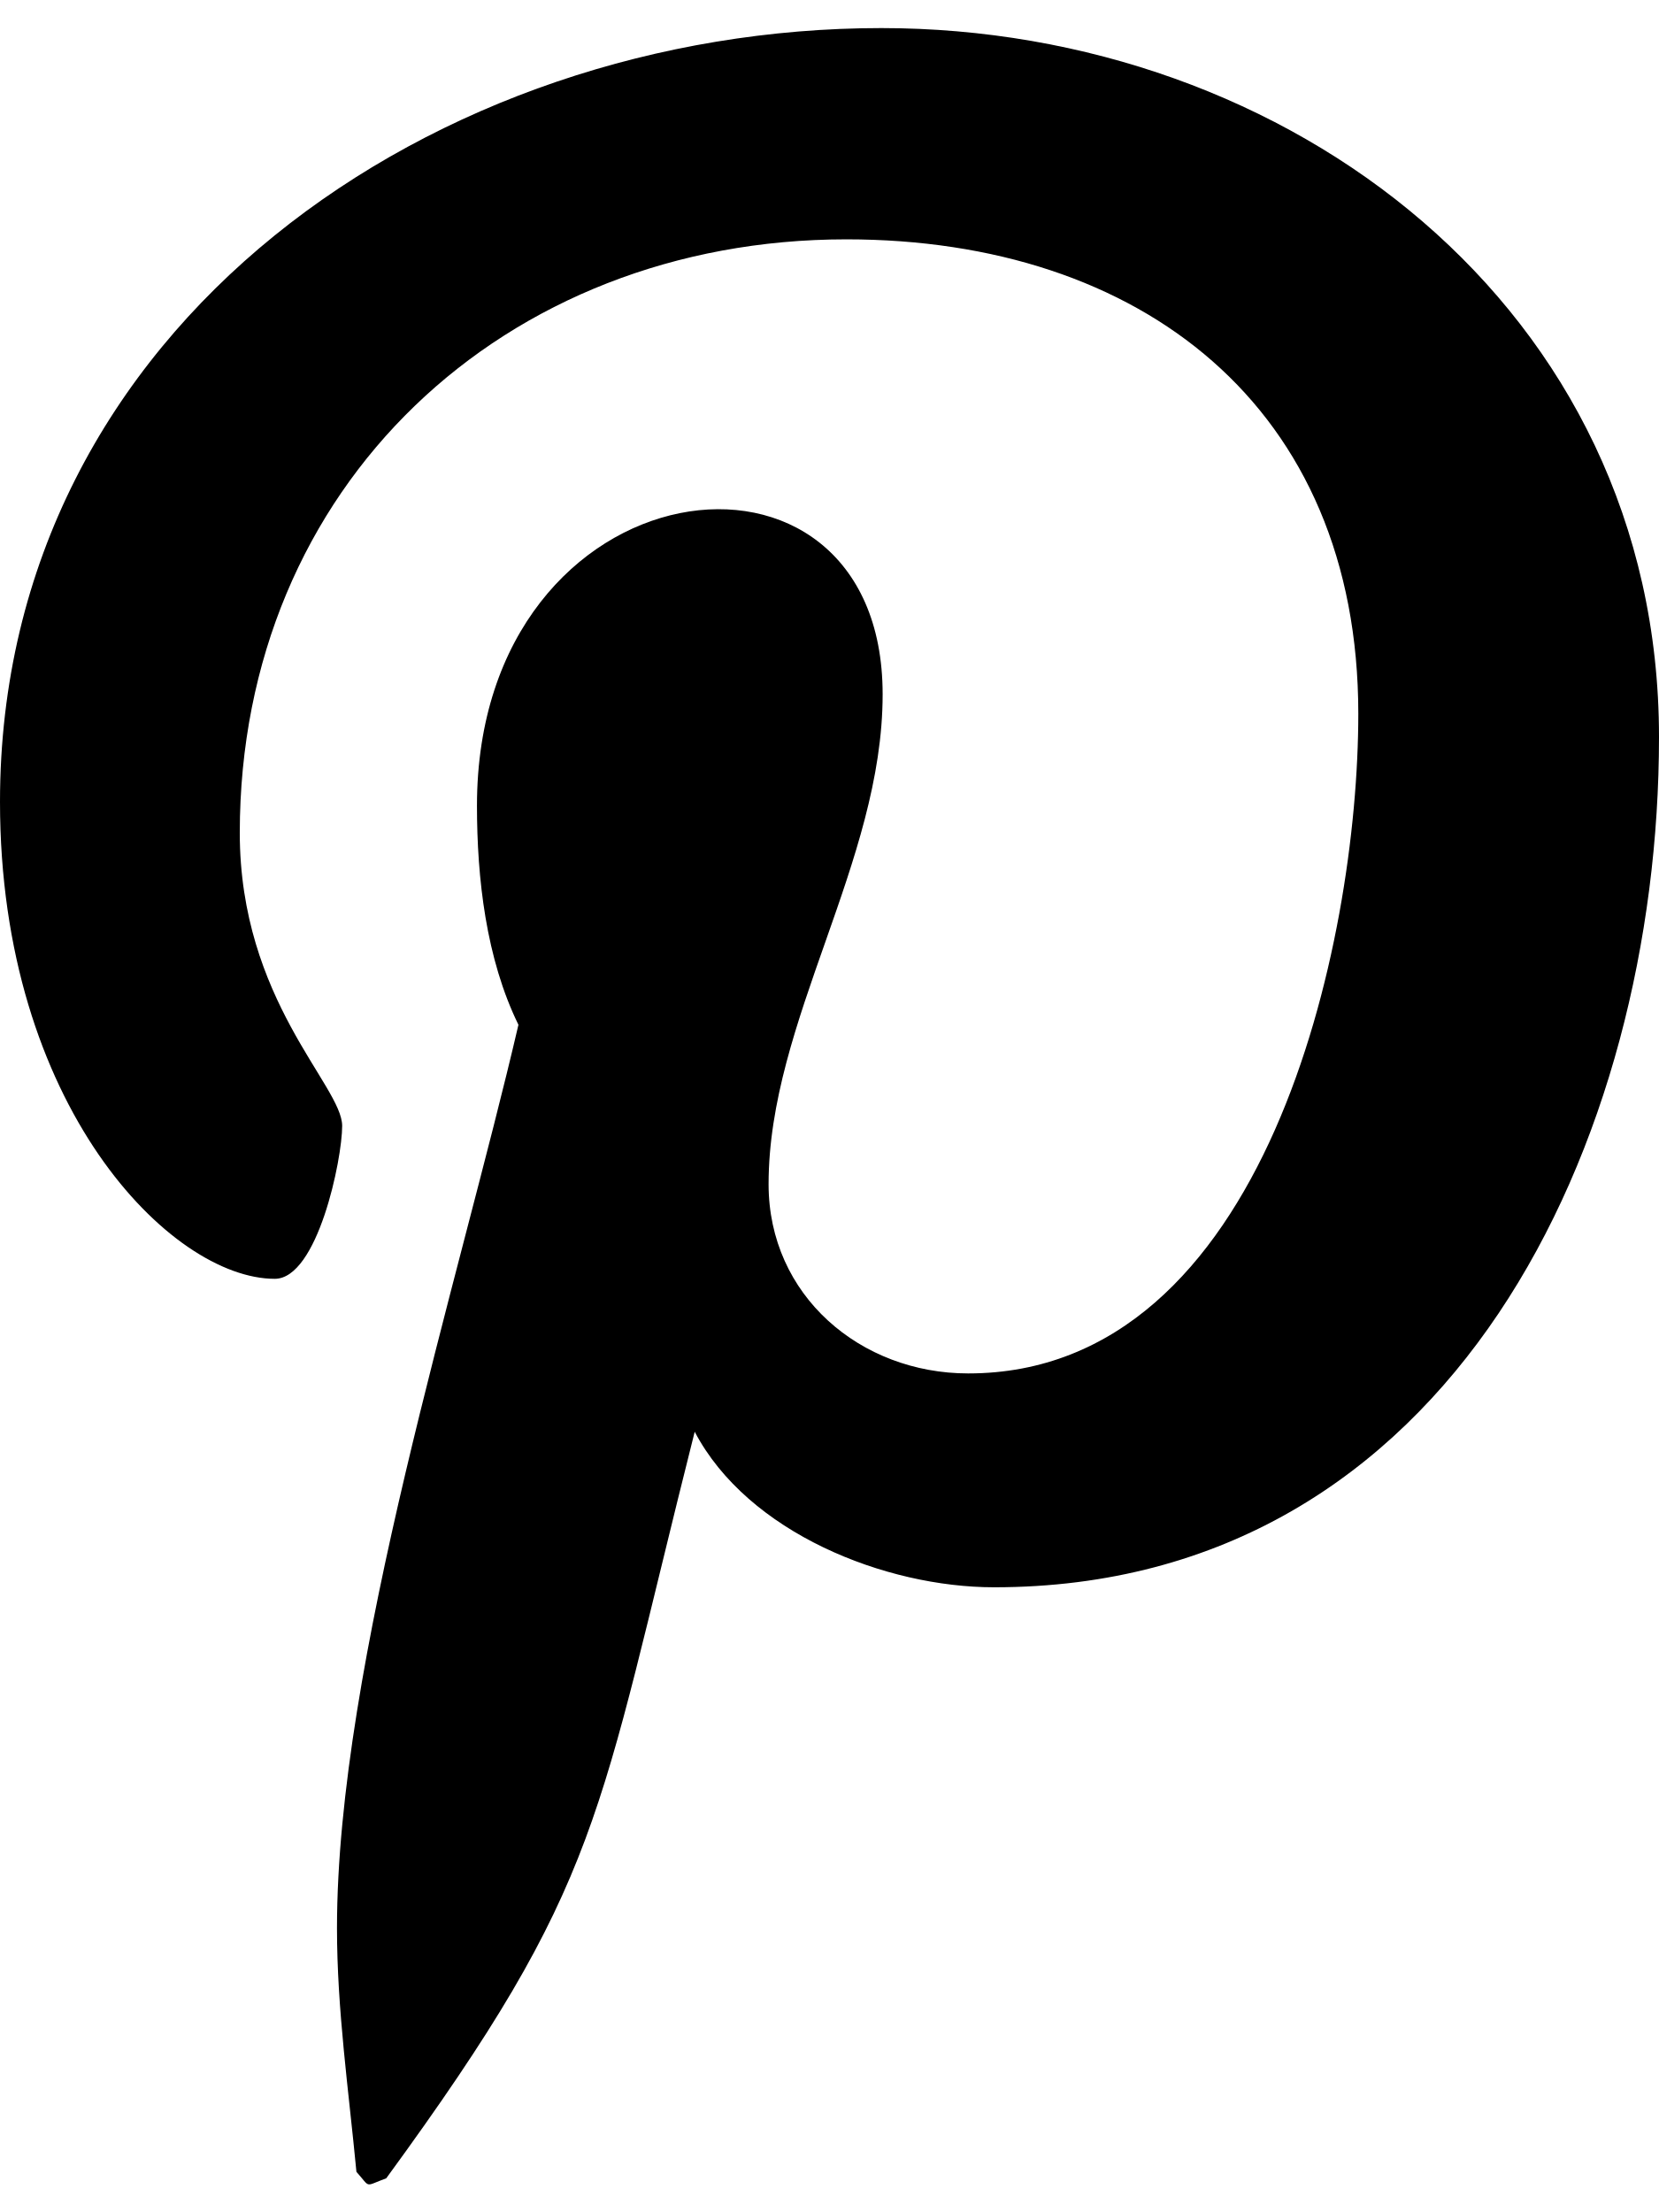
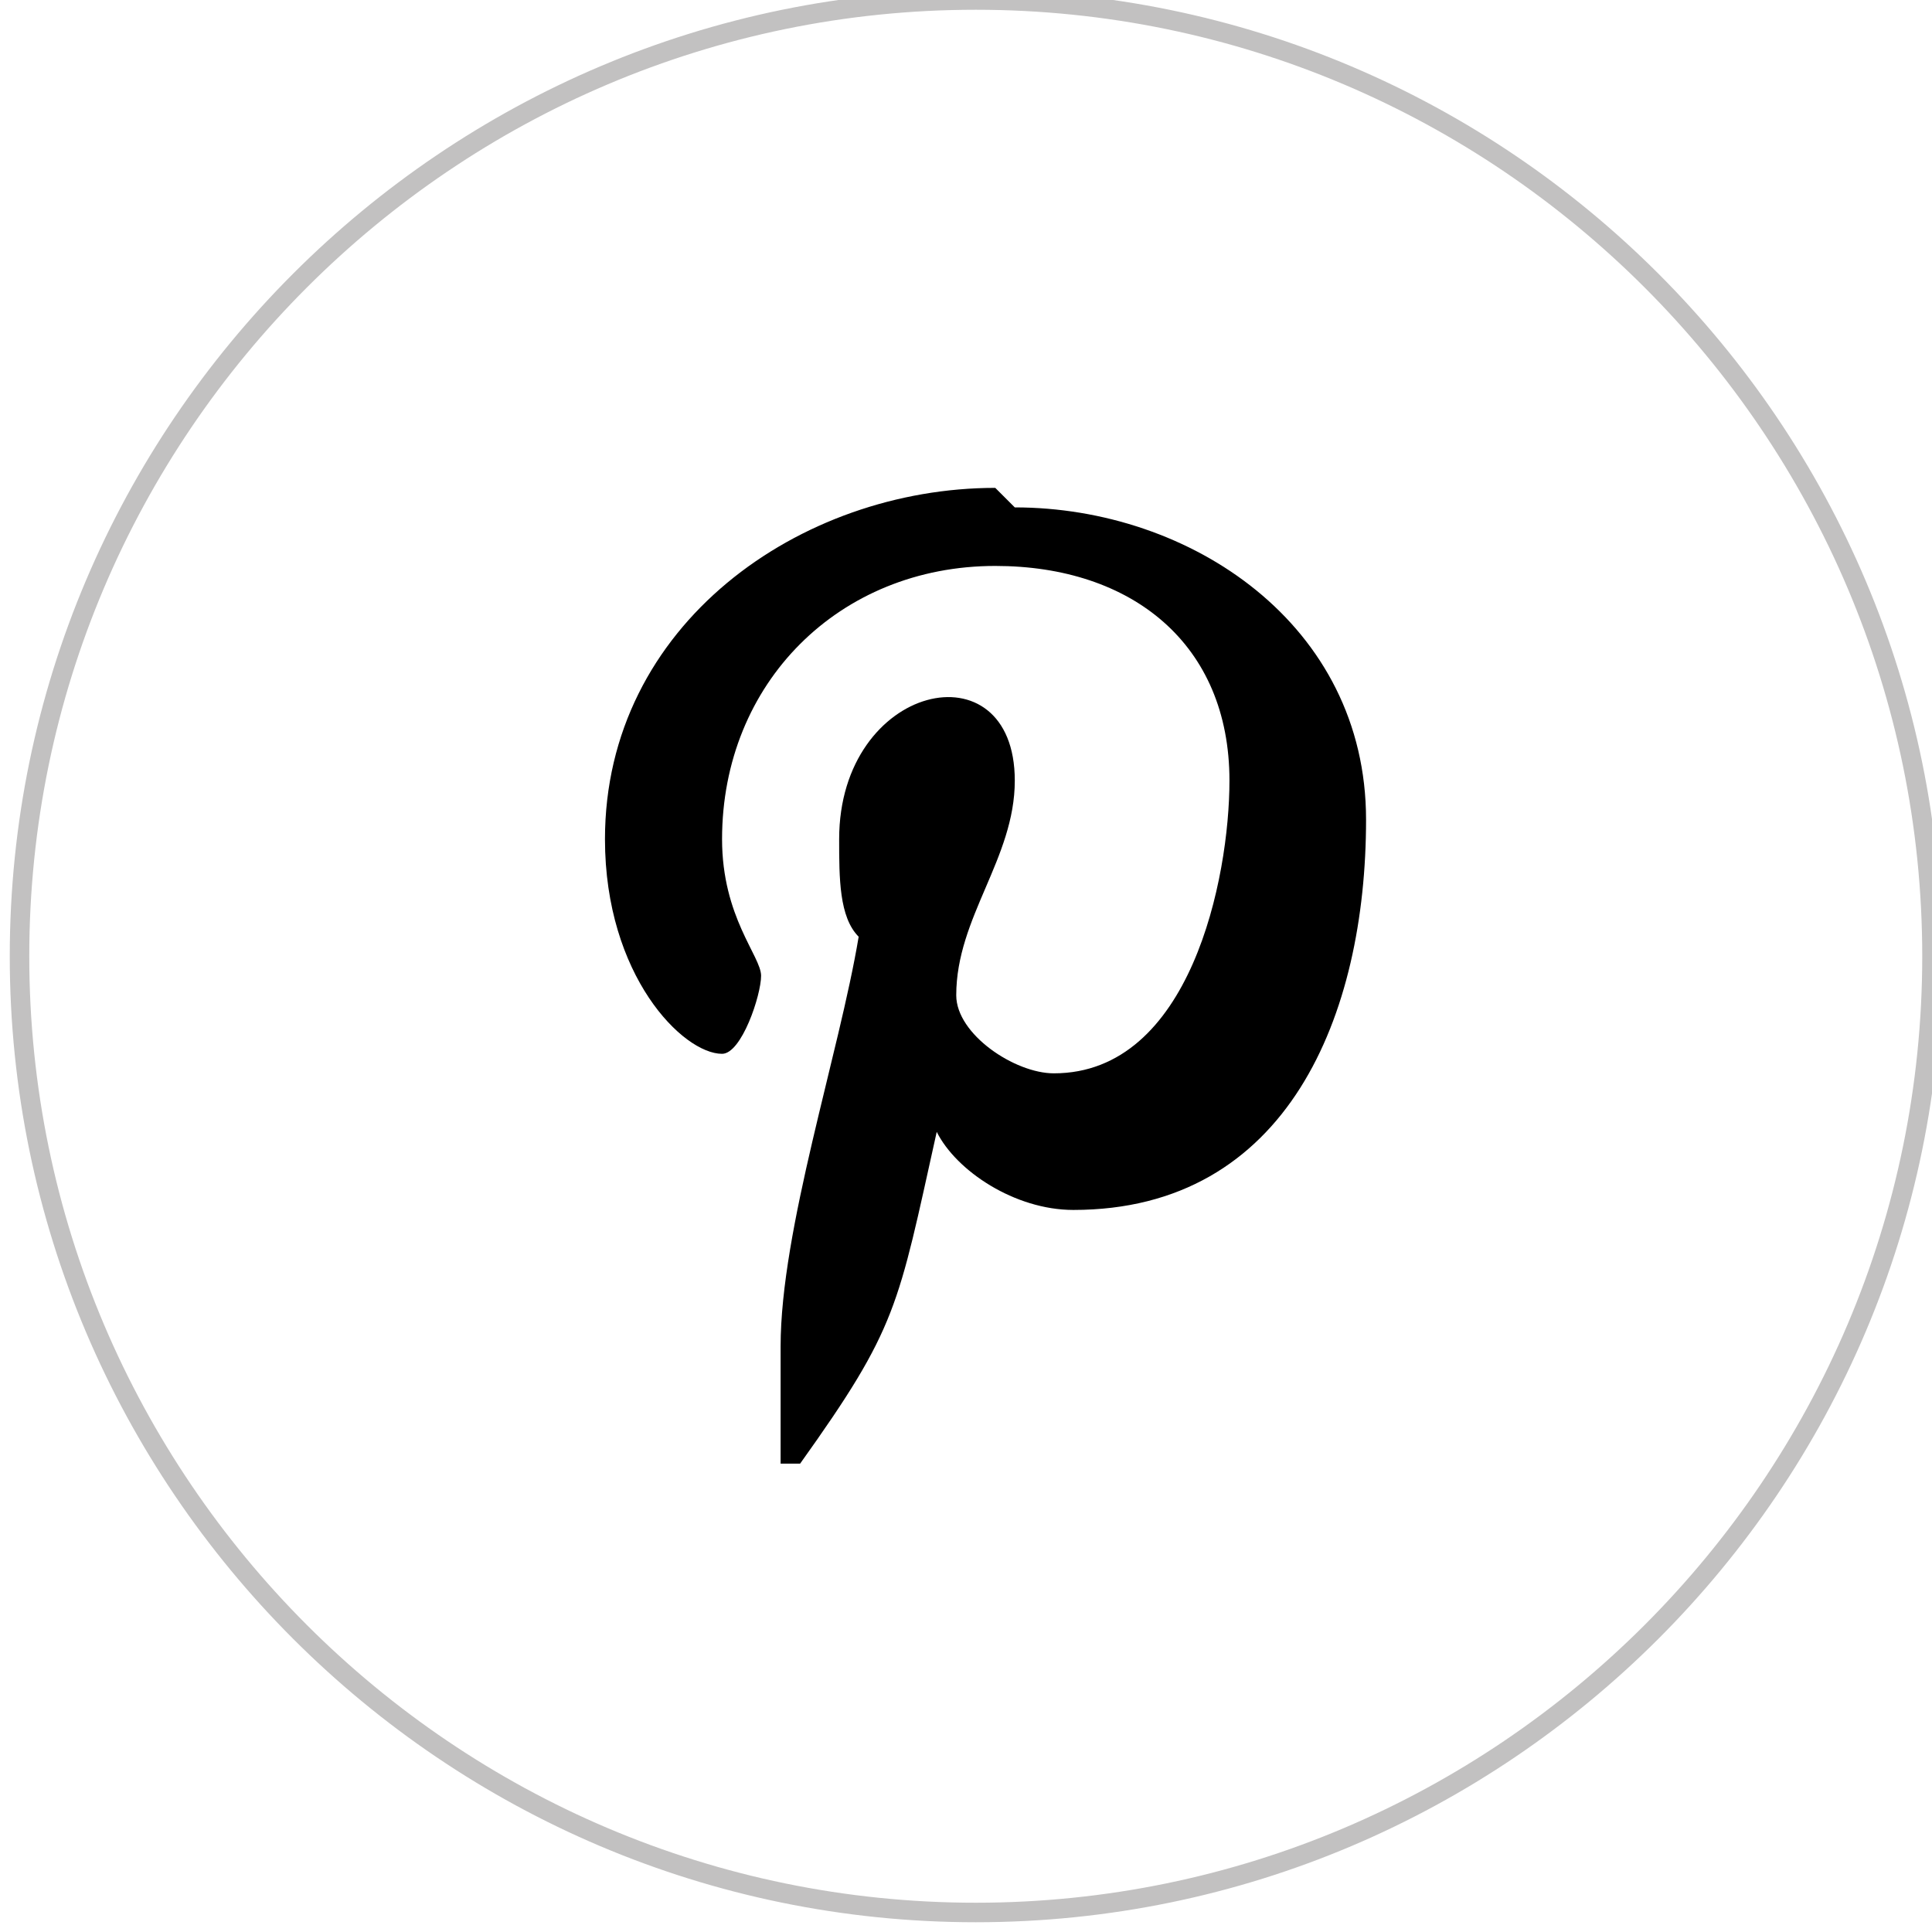
- <svg xmlns="http://www.w3.org/2000/svg" aria-hidden="true" focusable="false" data-prefix="fab" data-icon="pinterest-p" class="svg-inline--fa fa-pinterest-p fa-w-12" role="img" viewBox="0 0 384 512">
-   <path fill="currentColor" d="M204 6.5C101.4 6.5 0 74.9 0 185.6 0 256 39.6 296 63.6 296c9.9 0 15.6-27.6 15.6-35.4 0-9.3-23.7-29.1-23.7-67.8 0-80.4 61.2-137.4 140.4-137.4 68.1 0 118.5 38.7 118.5 109.8 0 53.1-21.3 152.7-90.3 152.7-24.9 0-46.2-18-46.2-43.8 0-37.8 26.4-74.4 26.4-113.4 0-66.2-93.9-54.2-93.9 25.8 0 16.8 2.1 35.4 9.6 50.7-13.8 59.4-42 147.9-42 209.1 0 18.9 2.7 37.5 4.5 56.4 3.4 3.8 1.7 3.4 6.9 1.5 50.4-69 48.6-82.5 71.4-172.8 12.3 23.4 44.1 36 69.3 36 106.2 0 153.9-103.5 153.9-196.8C384 71.3 298.2 6.5 204 6.5z" />
+ <svg xmlns="http://www.w3.org/2000/svg" xml:space="preserve" width="3.31in" height="3.31in" style="shape-rendering:geometricPrecision; text-rendering:geometricPrecision; image-rendering:optimizeQuality; fill-rule:evenodd; clip-rule:evenodd" viewBox="0 0 0.099 0.099">
+   <defs>
+     <style type="text/css">
+    
+     .str0 {stroke:#C2C1C1;stroke-width:0.001}
+     .fil0 {fill:none}
+     .fil1 {fill:black}
+    
+   </style>
+   </defs>
+   <g id="Layer_x0020_1">
+     <g>
+       <path class="fil0 str0" d="M0.05 0c0.027,0 0.049,0.022 0.049,0.049 0,0.027 -0.022,0.049 -0.049,0.049 -0.027,0 -0.049,-0.022 -0.049,-0.049 0,-0.027 0.022,-0.049 0.049,-0.049z" />
+     </g>
+     <path class="fil1" d="M0.051 0.025c-0.01,0 -0.02,0.007 -0.02,0.018 0,0.007 0.004,0.011 0.006,0.011 0.001,0 0.002,-0.003 0.002,-0.004 0,-0.001 -0.002,-0.003 -0.002,-0.007 0,-0.008 0.006,-0.014 0.014,-0.014 0.007,0 0.012,0.004 0.012,0.011 0,0.005 -0.002,0.015 -0.009,0.015 -0.002,0 -0.005,-0.002 -0.005,-0.004 0,-0.004 0.003,-0.007 0.003,-0.011 0,-0.007 -0.009,-0.005 -0.009,0.003 0,0.002 0,0.004 0.001,0.005 -0.001,0.006 -0.004,0.015 -0.004,0.021 0,0.002 0,0.004 0,0.006 0,0 0,0 0.001,0 0.005,-0.007 0.005,-0.008 0.007,-0.017 0.001,0.002 0.004,0.004 0.007,0.004 0.011,0 0.015,-0.01 0.015,-0.02 0,-0.01 -0.009,-0.016 -0.018,-0.016z" />
+   </g>
</svg>
